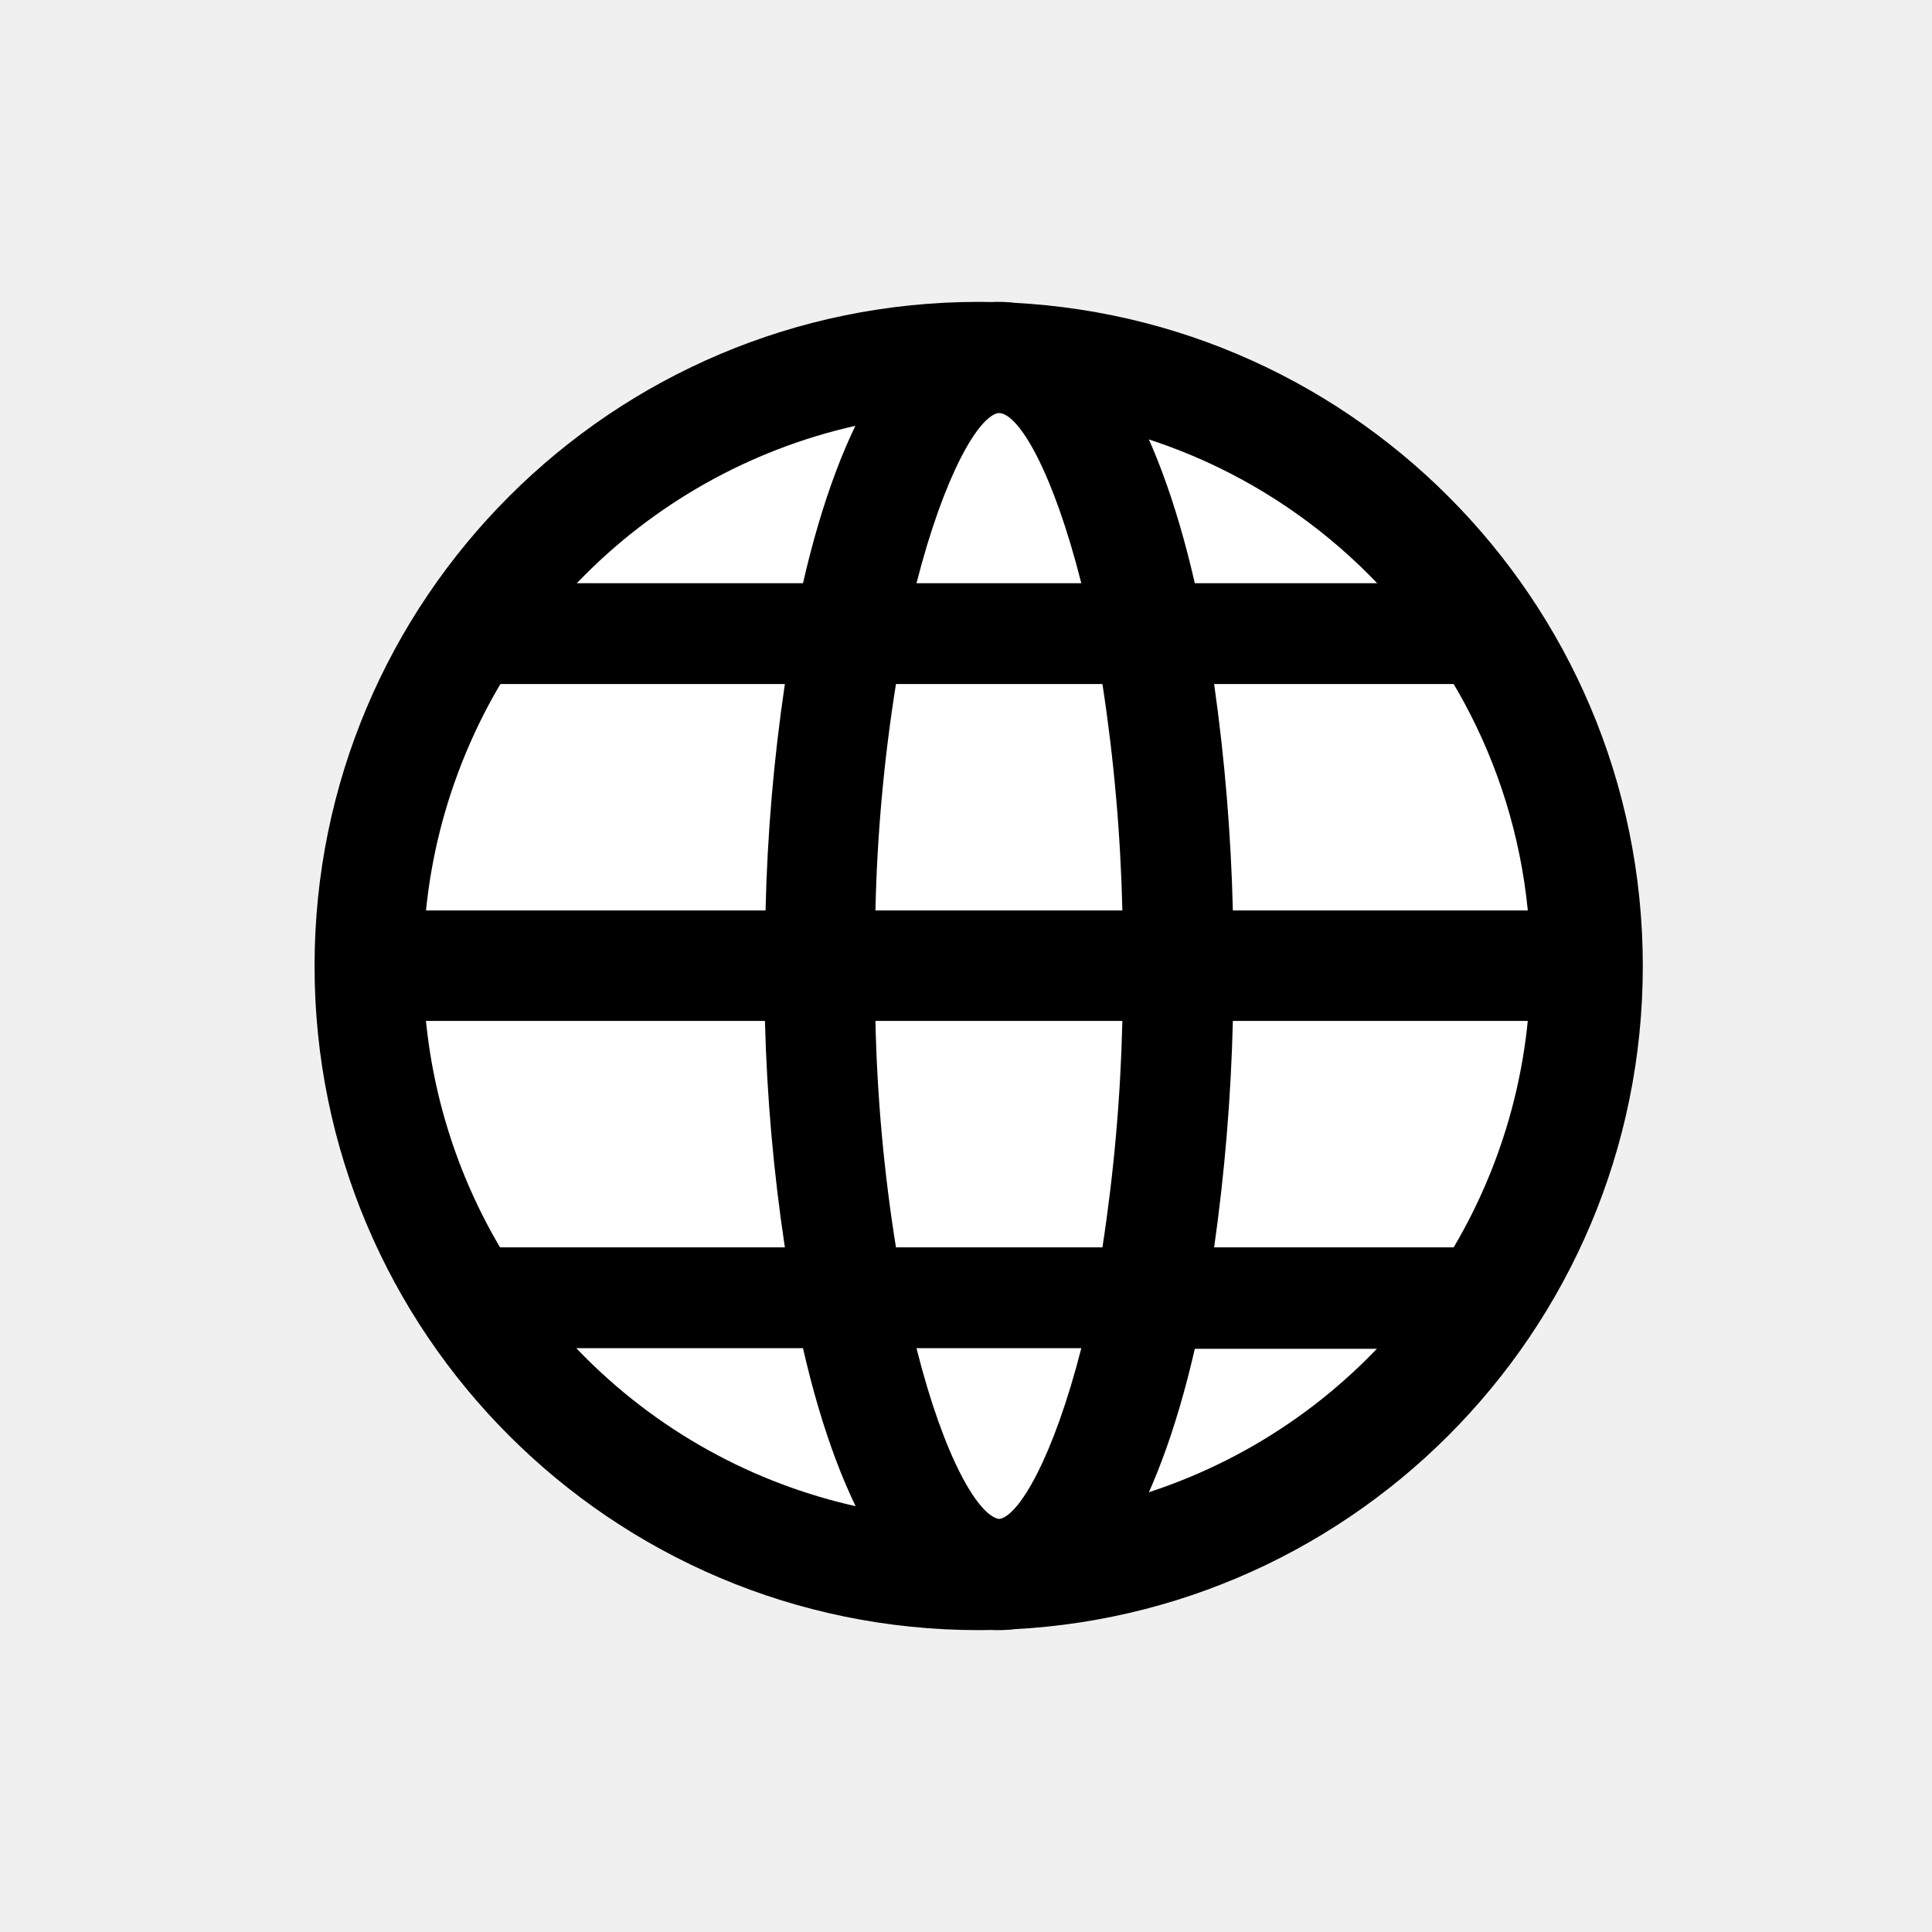
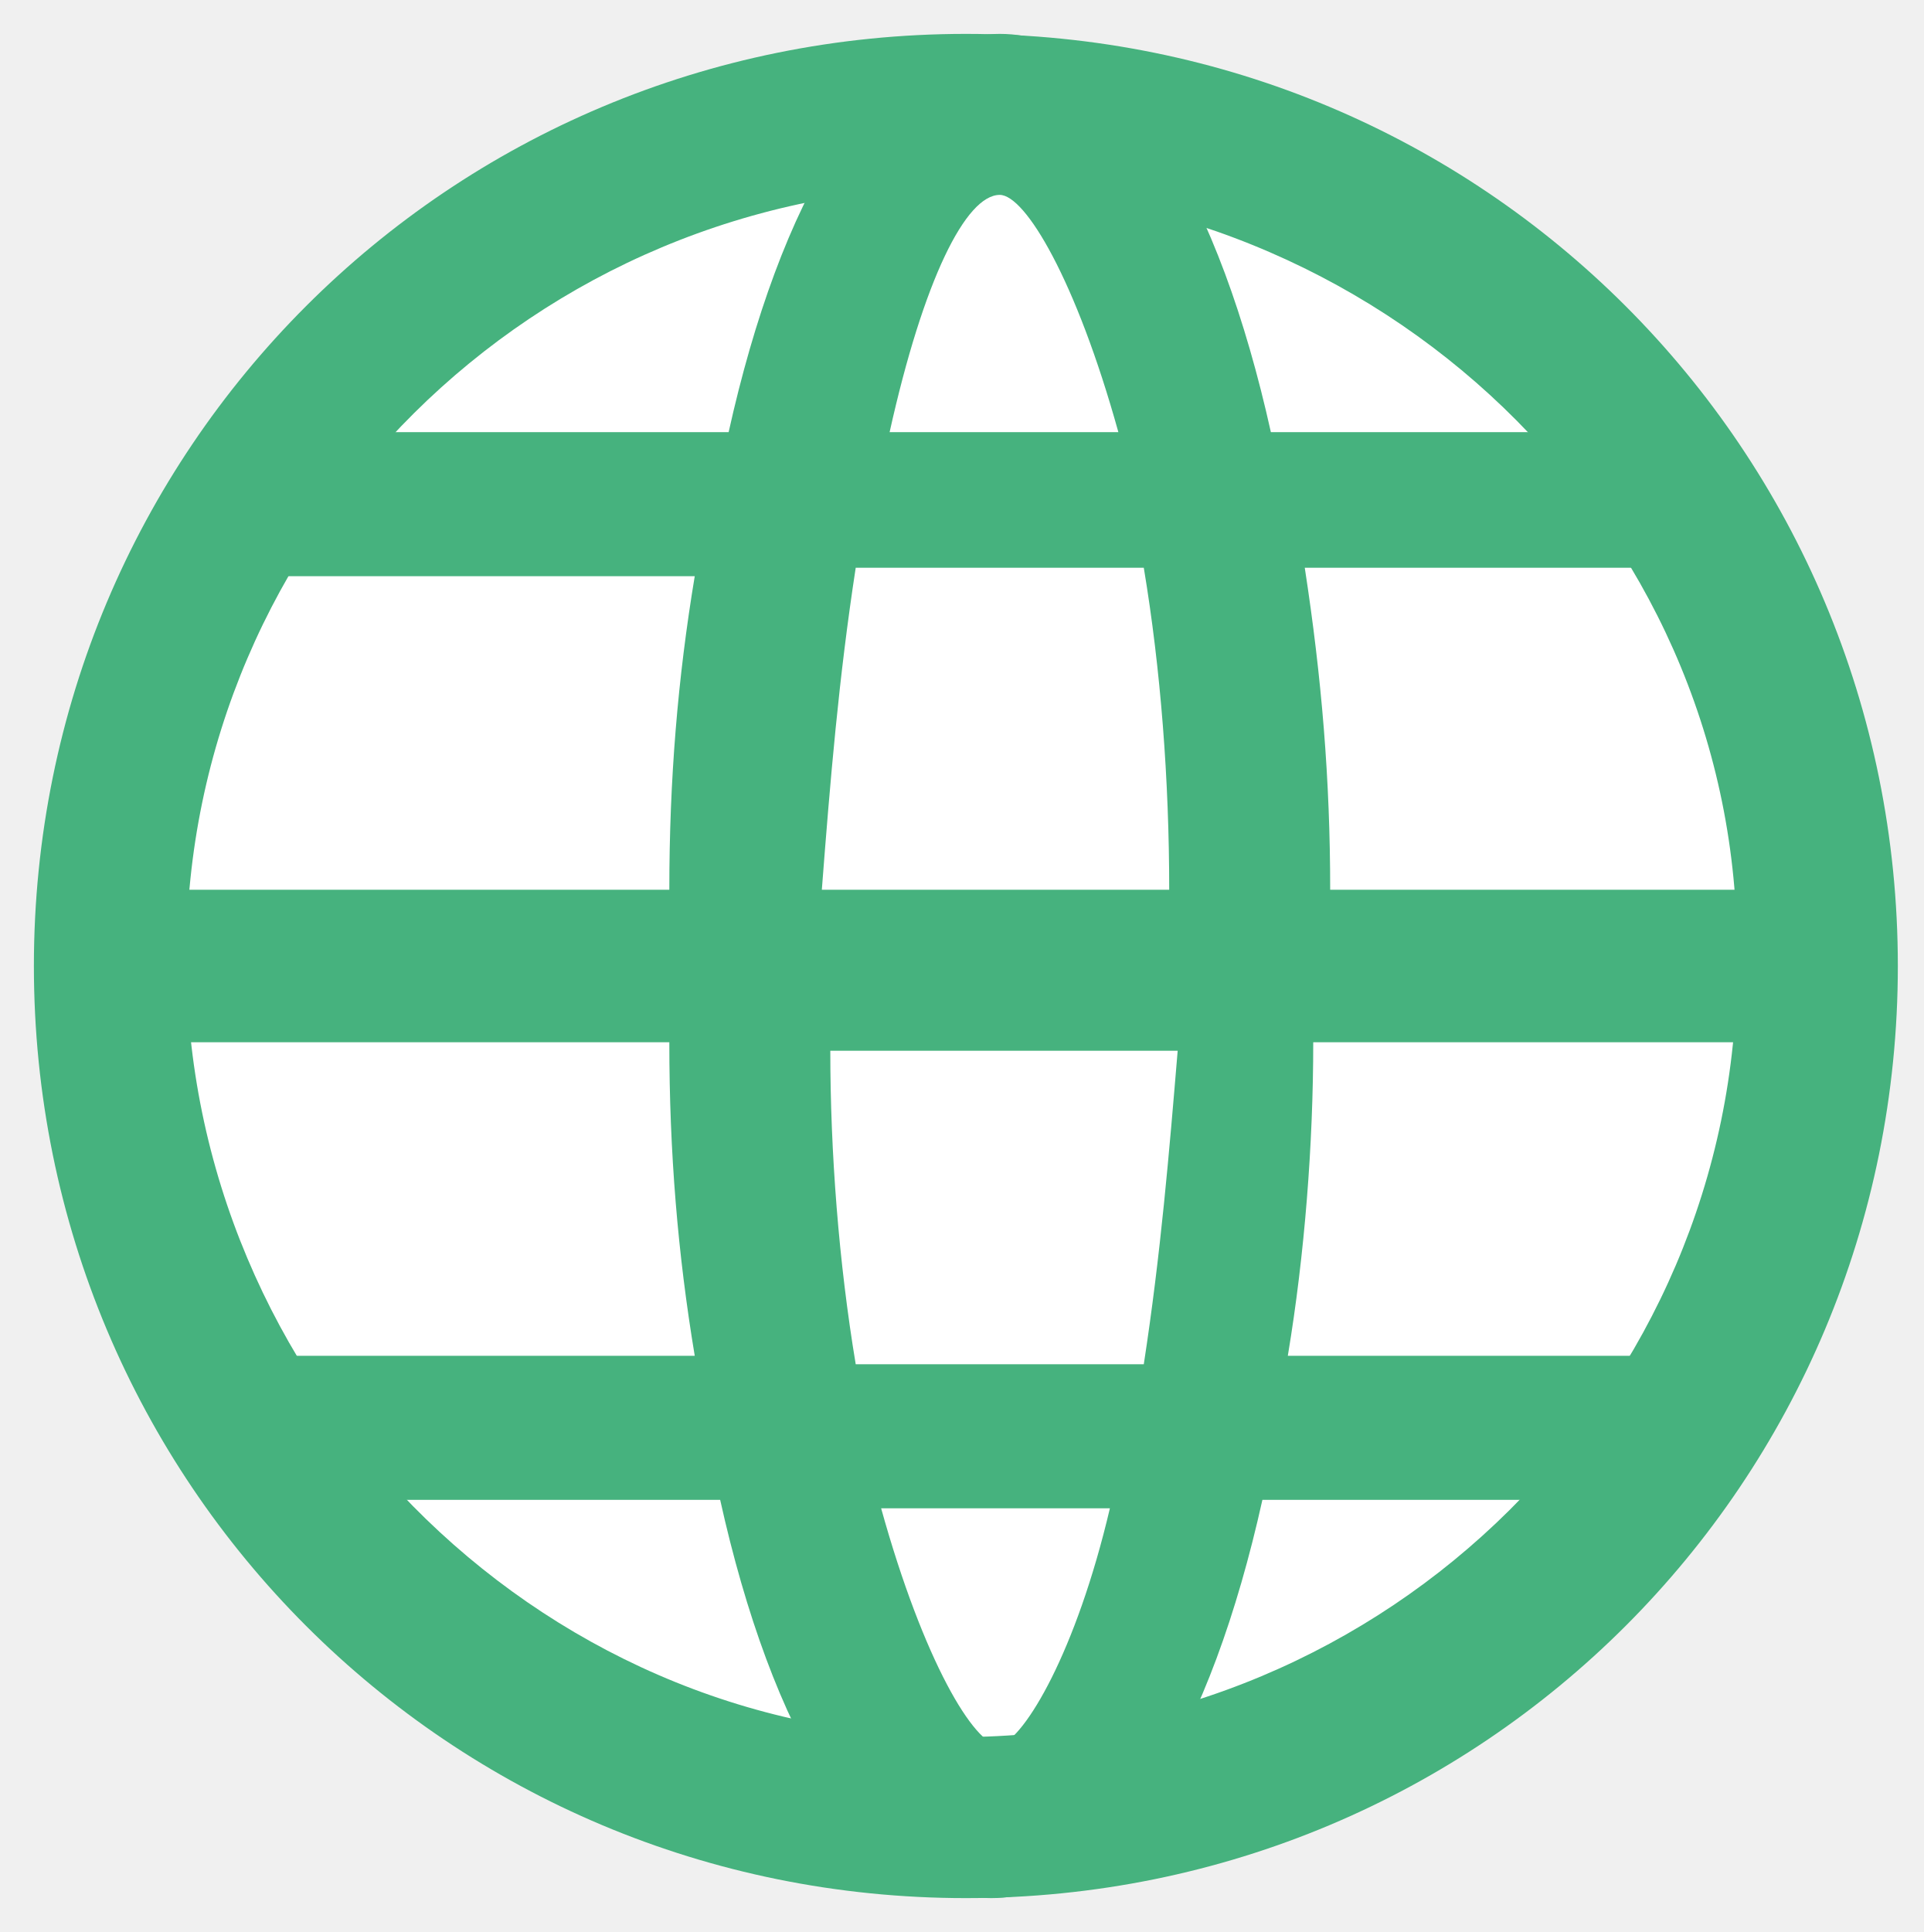
- <svg xmlns="http://www.w3.org/2000/svg" id="Layer_1" data-name="Layer 1" viewBox="0 0 32 32">
-   <defs>
-     <style>.cls-1{fill:#fff;}</style>
-   </defs>
-   <ellipse class="cls-1" cx="16.22" cy="16" rx="10.07" ry="10.08" />
-   <path d="M16.21,27a11,11,0,1,1,11-11A11,11,0,0,1,16.21,27Zm0-20.17A9.17,9.17,0,1,0,25.35,16,9.16,9.16,0,0,0,16.21,6.83Z" />
-   <path d="M26.13,16.91V15.08H20.42a32.32,32.32,0,0,0-.31-3.75h4.37V9.66H19.79C19.18,7,18.11,5,16.55,5S13.91,7,13.3,9.66H8v1.67h5a30.24,30.24,0,0,0-.32,3.75H6.3v1.83h6.37A30.24,30.24,0,0,0,13,20.66H8v1.67H13.3C13.91,25,15,27,16.55,27s2.63-2,3.24-4.66h4.69V20.66H20.11a32.32,32.32,0,0,0,.31-3.75ZM16.54,6.84c.34,0,.91,1,1.37,2.82H15.18C15.64,7.86,16.21,6.89,16.54,6.84Zm-1.7,4.49h3.42a29.22,29.22,0,0,1,.33,3.75H14.5A27.54,27.54,0,0,1,14.84,11.33Zm1.71,13.83c-.34-.05-.91-1-1.37-2.83h2.73C17.45,24.13,16.88,25.11,16.55,25.16Zm1.71-4.5H14.84a27.39,27.39,0,0,1-.34-3.75h4.09A29.22,29.22,0,0,1,18.26,20.66Z" />
+ <svg xmlns="http://www.w3.org/2000/svg" version="1.1" id="Layer_1" x="0px" y="0px" viewBox="0 0 22.7 22.8" style="enable-background:new 0 0 22.7 22.8;" xml:space="preserve">
+   <style type="text/css">
+ 	.st0{fill:#FFFFFF;}
+ 	.st1{fill:#46B27E;}
+ </style>
+   <ellipse class="st0" cx="11.4" cy="11.4" rx="10.1" ry="10.1" />
+   <path class="st1" d="M11.4,22.4c-6.1,0-11-4.9-11-11s4.9-11,11-11s11,4.9,11,11S17.5,22.4,11.4,22.4z M11.4,2.2  c-5.1,0-9.2,4.1-9.2,9.1s4.1,9.2,9.1,9.2c5.1,0,9.2-4.1,9.2-9.1c0,0,0,0,0,0C20.6,6.4,16.5,2.3,11.4,2.2z" />
+   <path class="st1" d="M21.4,12.3v-1.8h-5.7c0-1.3-0.1-2.5-0.3-3.8h4.4V5.1H15c-0.6-2.7-1.7-4.7-3.2-4.7s-2.6,2-3.2,4.7H3.2v1.7h5  C8,8,7.9,9.2,7.9,10.5H1.5v1.8h6.4c0,1.3,0.1,2.5,0.3,3.7h-5v1.7h5.3c0.6,2.7,1.7,4.7,3.2,4.7s2.6-2,3.2-4.7h4.7v-1.7h-4.4  c0.2-1.2,0.3-2.5,0.3-3.7H21.4z M11.8,2.3c0.3,0,0.9,1,1.4,2.8h-2.7C10.9,3.3,11.4,2.3,11.8,2.3z M10.1,6.7h3.4  c0.2,1.2,0.3,2.5,0.3,3.8H9.7C9.8,9.2,9.9,8,10.1,6.7z M11.8,20.6c-0.3,0-0.9-1-1.4-2.8h2.7C12.7,19.5,12.1,20.5,11.8,20.6z   M13.5,16.1h-3.4c-0.2-1.2-0.3-2.5-0.3-3.7h4.1C13.8,13.6,13.7,14.8,13.5,16.1z" />
</svg>
